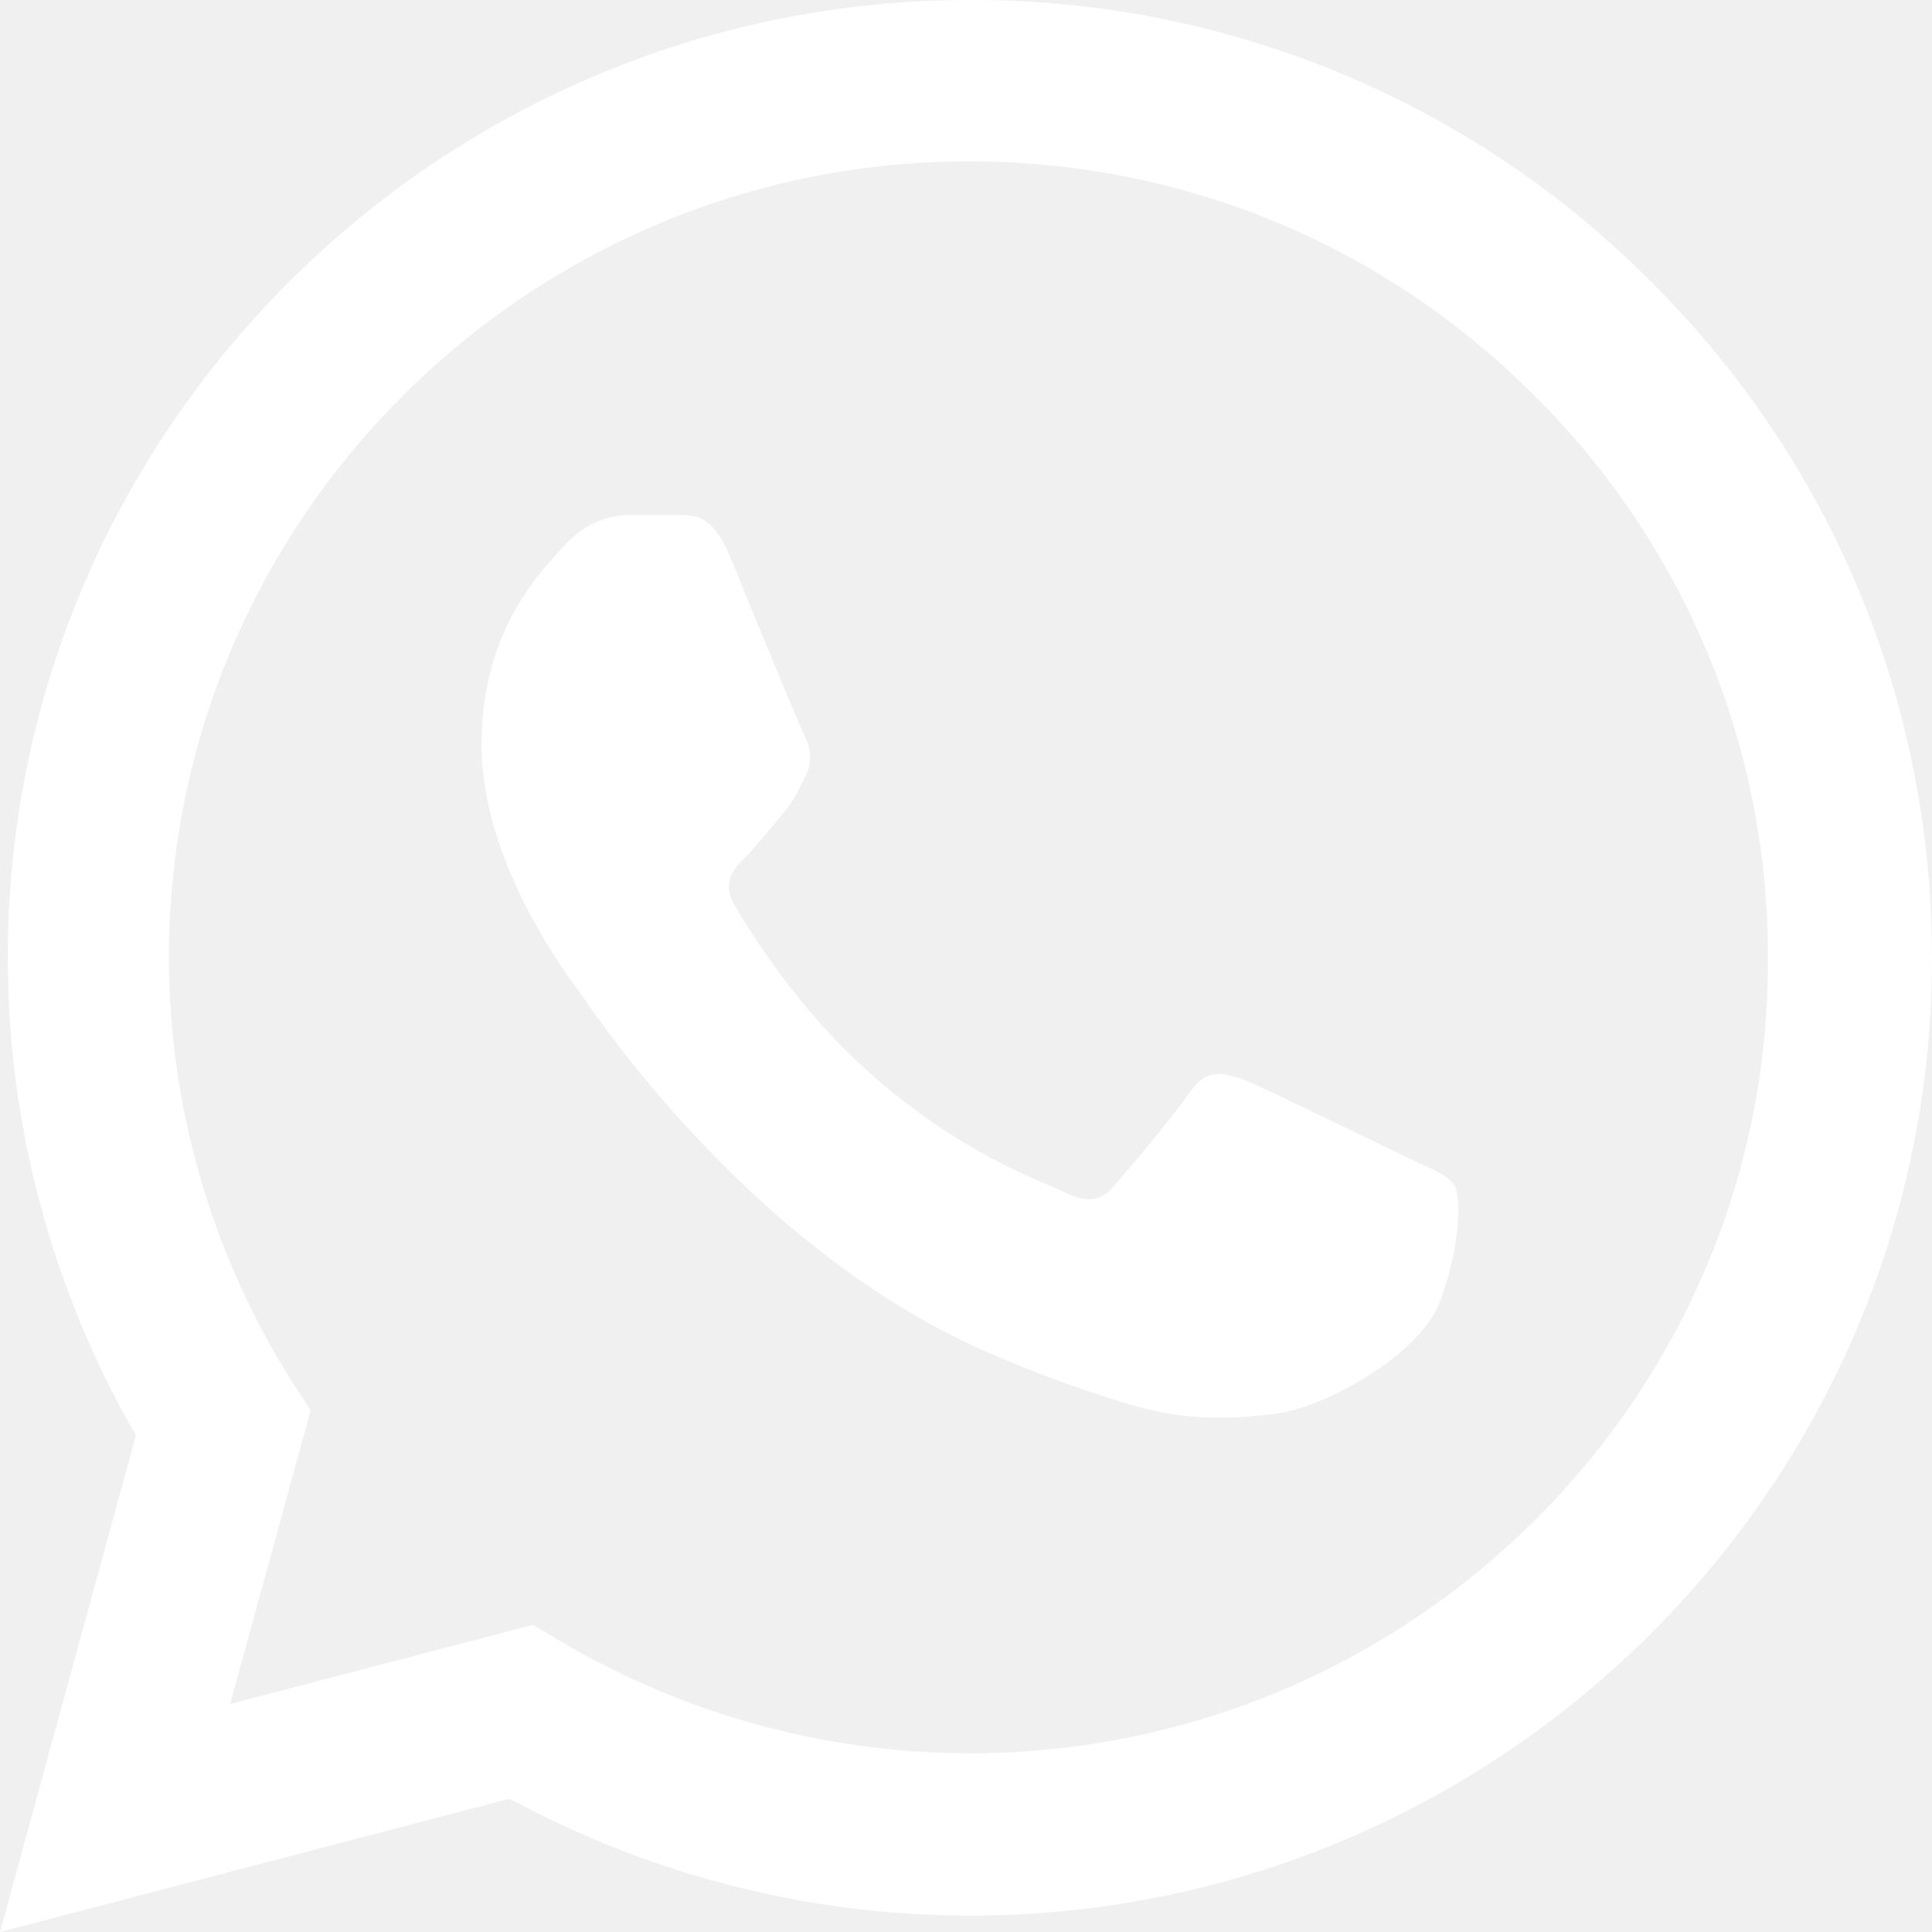
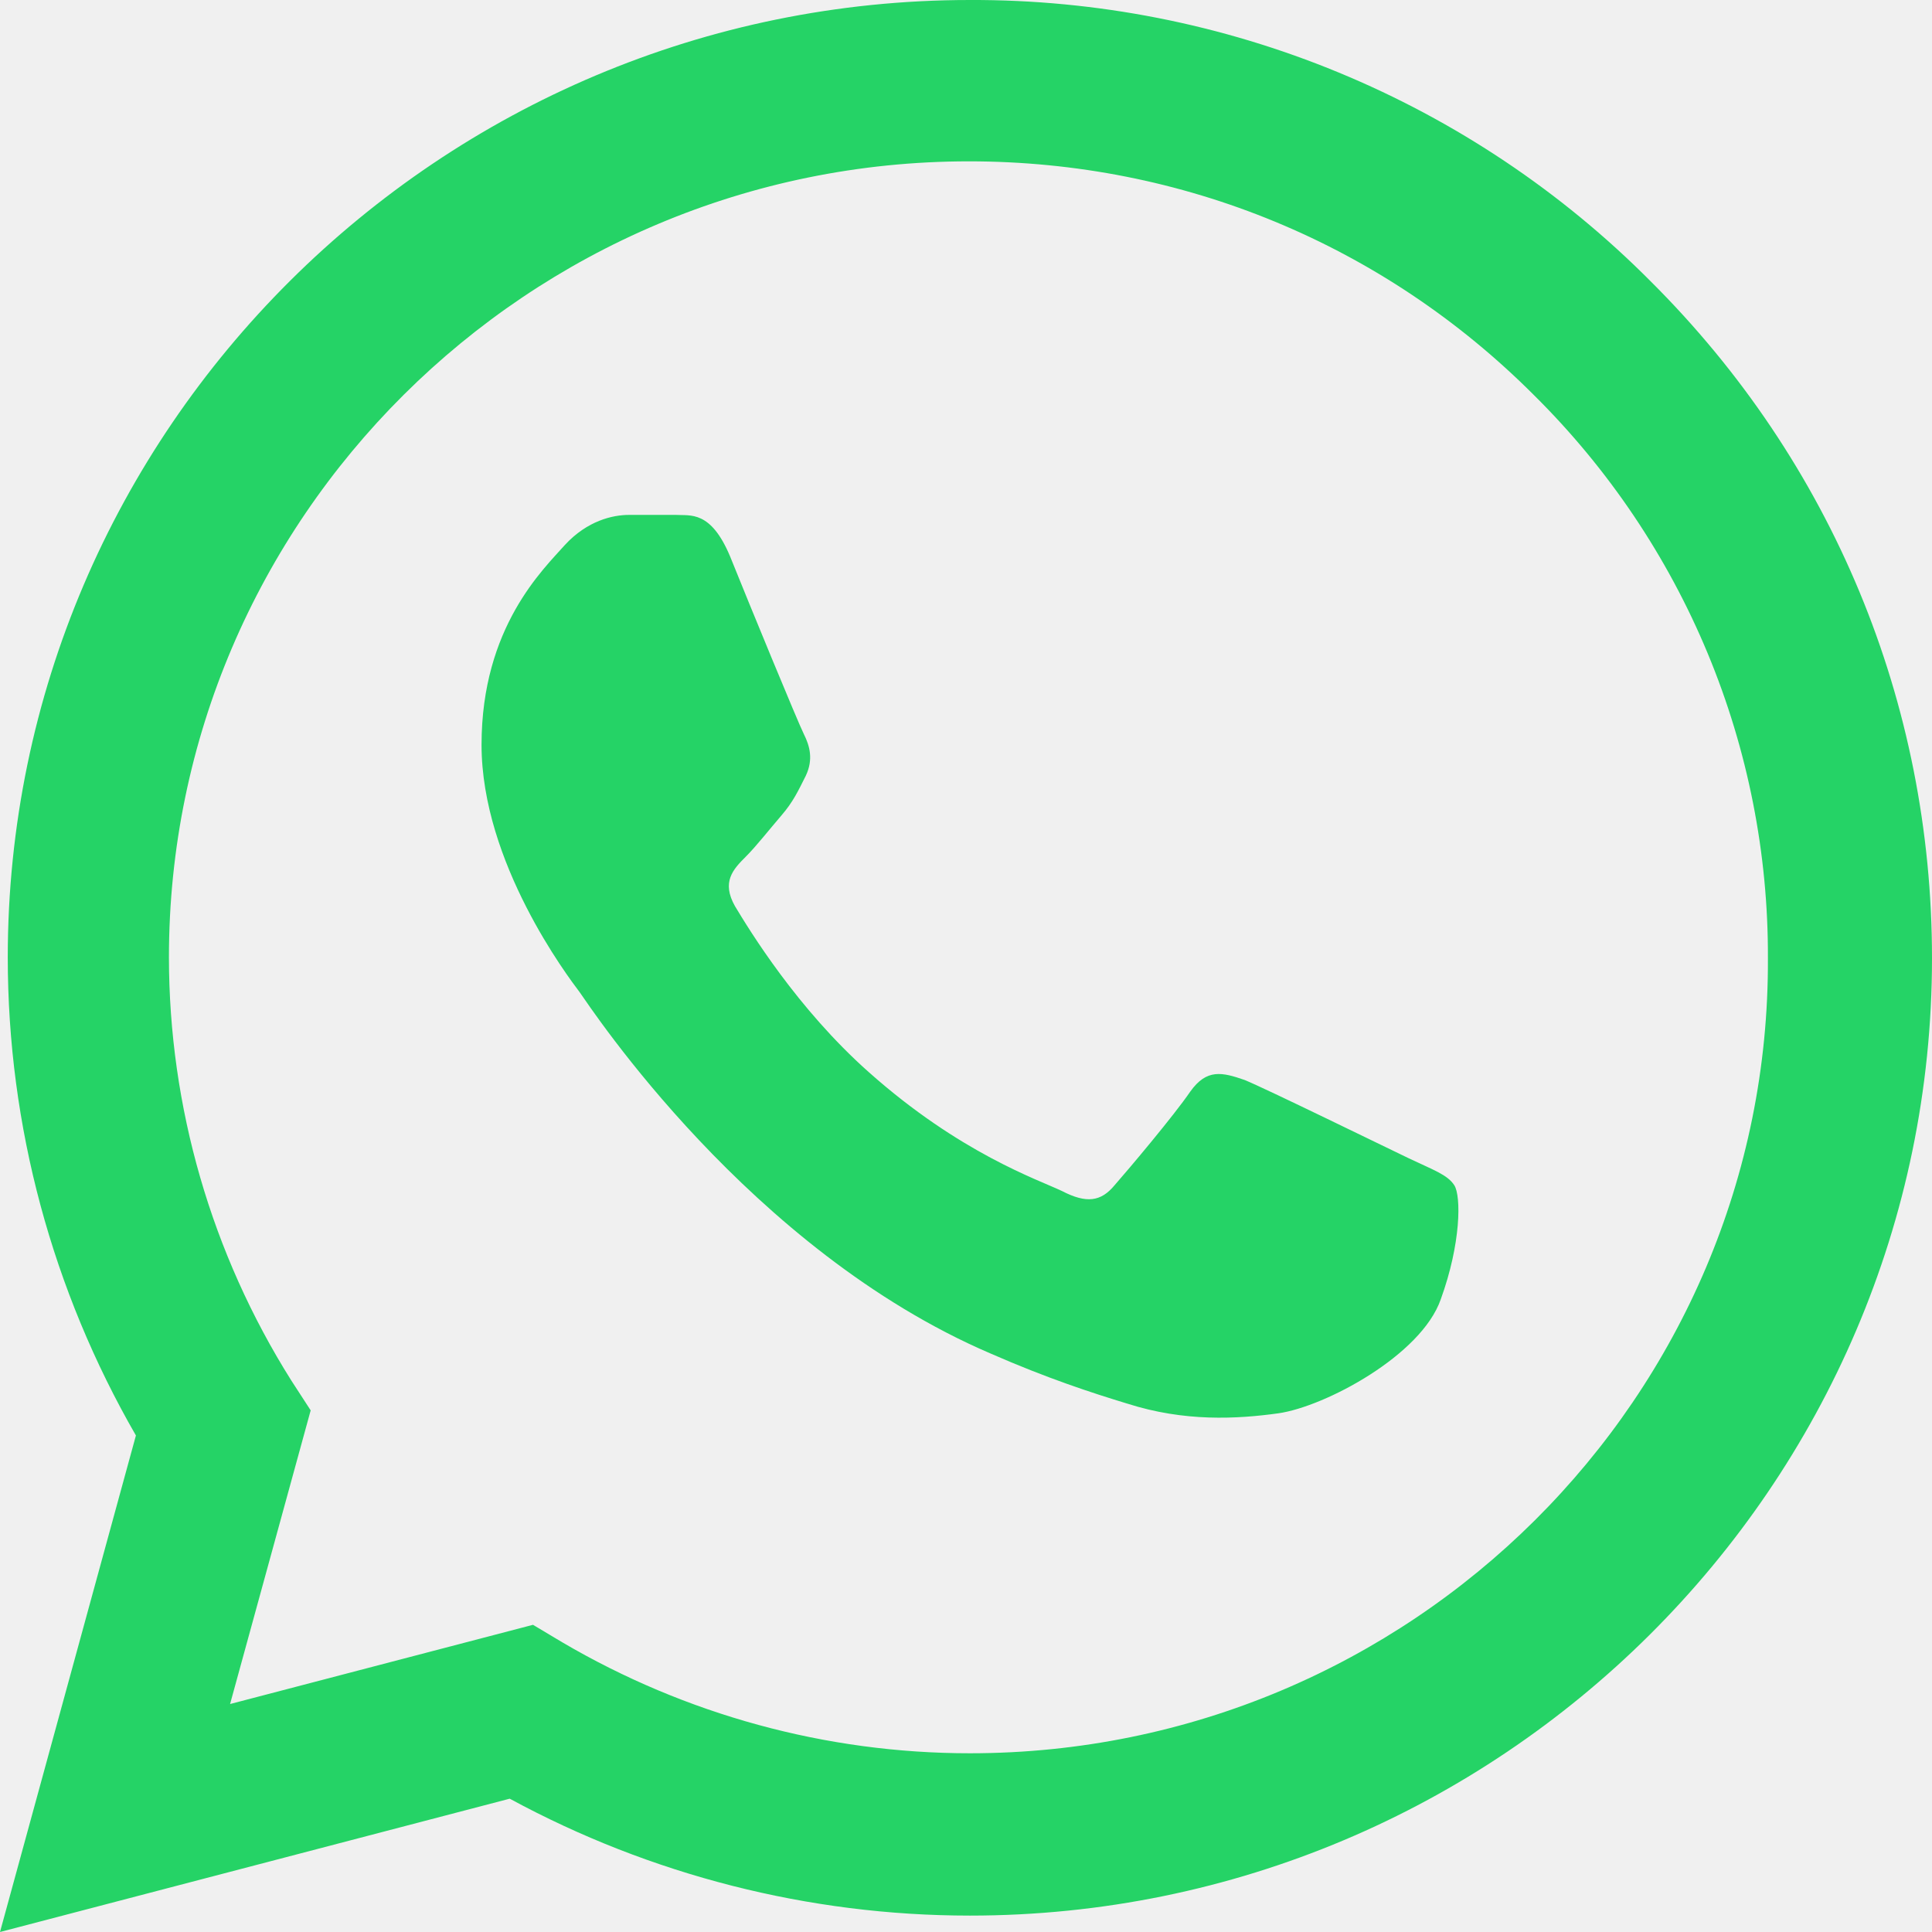
<svg xmlns="http://www.w3.org/2000/svg" width="57" height="57" viewBox="0 0 57 57" fill="none">
-   <path d="M48.694 8.294C46.068 5.654 42.94 3.562 39.492 2.138C36.045 0.714 32.347 -0.013 28.615 0C12.975 0 0.229 12.683 0.229 28.244C0.229 33.231 1.547 38.076 4.01 42.351L0 57L15.038 53.067C19.191 55.319 23.86 56.516 28.615 56.516C44.254 56.516 57 43.833 57 28.272C57 20.72 54.05 13.623 48.694 8.294ZM28.615 51.727C24.375 51.727 20.222 50.587 16.584 48.45L15.725 47.937L6.788 50.274L9.166 41.61L8.593 40.727C6.238 36.984 4.987 32.659 4.984 28.244C4.984 15.305 15.582 4.76 28.586 4.76C34.887 4.76 40.817 7.211 45.256 11.657C47.455 13.834 49.197 16.424 50.382 19.276C51.567 22.128 52.171 25.186 52.159 28.272C52.217 41.211 41.619 51.727 28.615 51.727ZM41.561 34.172C40.845 33.83 37.351 32.12 36.721 31.863C36.062 31.635 35.603 31.521 35.117 32.205C34.63 32.918 33.283 34.514 32.882 34.97C32.481 35.454 32.052 35.511 31.336 35.141C30.62 34.799 28.328 34.029 25.636 31.635C23.516 29.754 22.113 27.446 21.683 26.733C21.282 26.021 21.626 25.65 21.998 25.28C22.313 24.966 22.714 24.453 23.058 24.054C23.401 23.655 23.545 23.342 23.774 22.886C24.003 22.401 23.888 22.002 23.717 21.66C23.545 21.318 22.113 17.841 21.54 16.416C20.967 15.048 20.365 15.219 19.936 15.191H18.561C18.074 15.191 17.329 15.362 16.67 16.074C16.04 16.787 14.207 18.497 14.207 21.974C14.207 25.451 16.756 28.814 17.1 29.27C17.444 29.754 22.113 36.879 29.216 39.929C30.906 40.669 32.224 41.097 33.255 41.41C34.945 41.952 36.492 41.867 37.723 41.696C39.098 41.496 41.934 39.986 42.507 38.333C43.108 36.68 43.108 35.283 42.907 34.97C42.707 34.656 42.277 34.514 41.561 34.172Z" fill="white" />
+   <path d="M48.694 8.294C46.068 5.654 42.94 3.562 39.492 2.138C36.045 0.714 32.347 -0.013 28.615 0C12.975 0 0.229 12.683 0.229 28.244C0.229 33.231 1.547 38.076 4.01 42.351L0 57L15.038 53.067C19.191 55.319 23.86 56.516 28.615 56.516C44.254 56.516 57 43.833 57 28.272C57 20.72 54.05 13.623 48.694 8.294ZM28.615 51.727C24.375 51.727 20.222 50.587 16.584 48.45L15.725 47.937L6.788 50.274L9.166 41.61L8.593 40.727C6.238 36.984 4.987 32.659 4.984 28.244C4.984 15.305 15.582 4.76 28.586 4.76C34.887 4.76 40.817 7.211 45.256 11.657C47.455 13.834 49.197 16.424 50.382 19.276C51.567 22.128 52.171 25.186 52.159 28.272C52.217 41.211 41.619 51.727 28.615 51.727ZM41.561 34.172C40.845 33.83 37.351 32.12 36.721 31.863C36.062 31.635 35.603 31.521 35.117 32.205C34.63 32.918 33.283 34.514 32.882 34.97C32.481 35.454 32.052 35.511 31.336 35.141C30.62 34.799 28.328 34.029 25.636 31.635C23.516 29.754 22.113 27.446 21.683 26.733C21.282 26.021 21.626 25.65 21.998 25.28C22.313 24.966 22.714 24.453 23.058 24.054C23.401 23.655 23.545 23.342 23.774 22.886C24.003 22.401 23.888 22.002 23.717 21.66C23.545 21.318 22.113 17.841 21.54 16.416C20.967 15.048 20.365 15.219 19.936 15.191H18.561C18.074 15.191 17.329 15.362 16.67 16.074C16.04 16.787 14.207 18.497 14.207 21.974C14.207 25.451 16.756 28.814 17.1 29.27C17.444 29.754 22.113 36.879 29.216 39.929C30.906 40.669 32.224 41.097 33.255 41.41C34.945 41.952 36.492 41.867 37.723 41.696C39.098 41.496 41.934 39.986 42.507 38.333C43.108 36.68 43.108 35.283 42.907 34.97C42.707 34.656 42.277 34.514 41.561 34.172Z" fill="#25D366" />
</svg>
